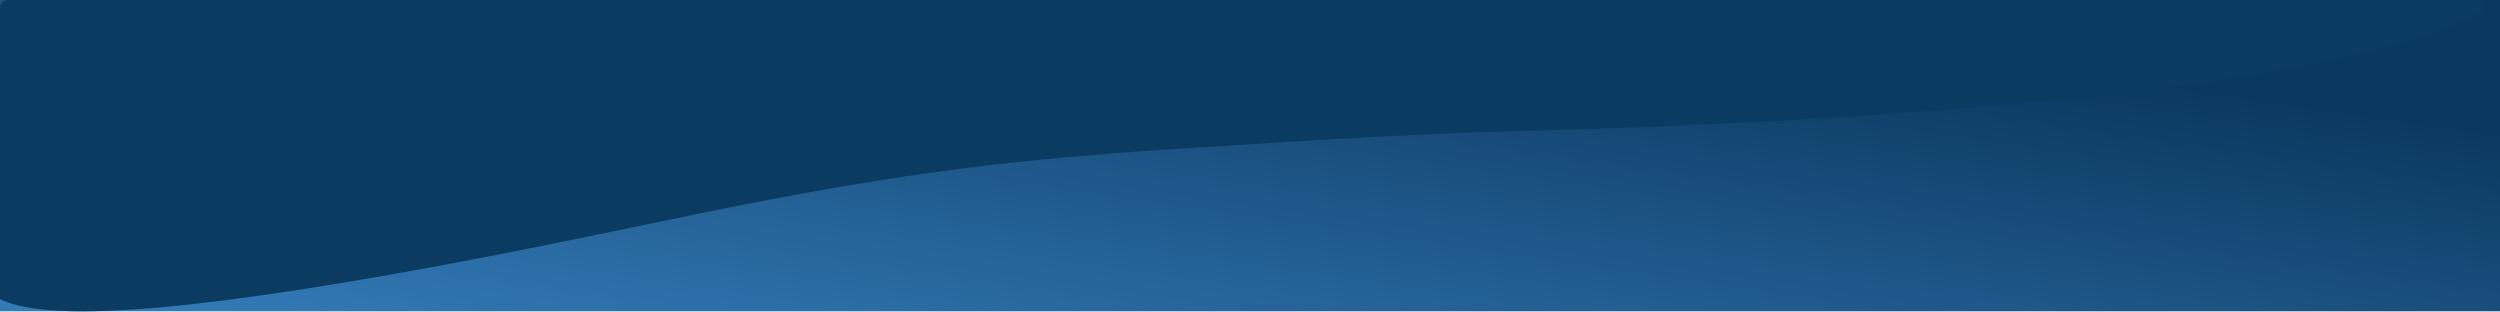
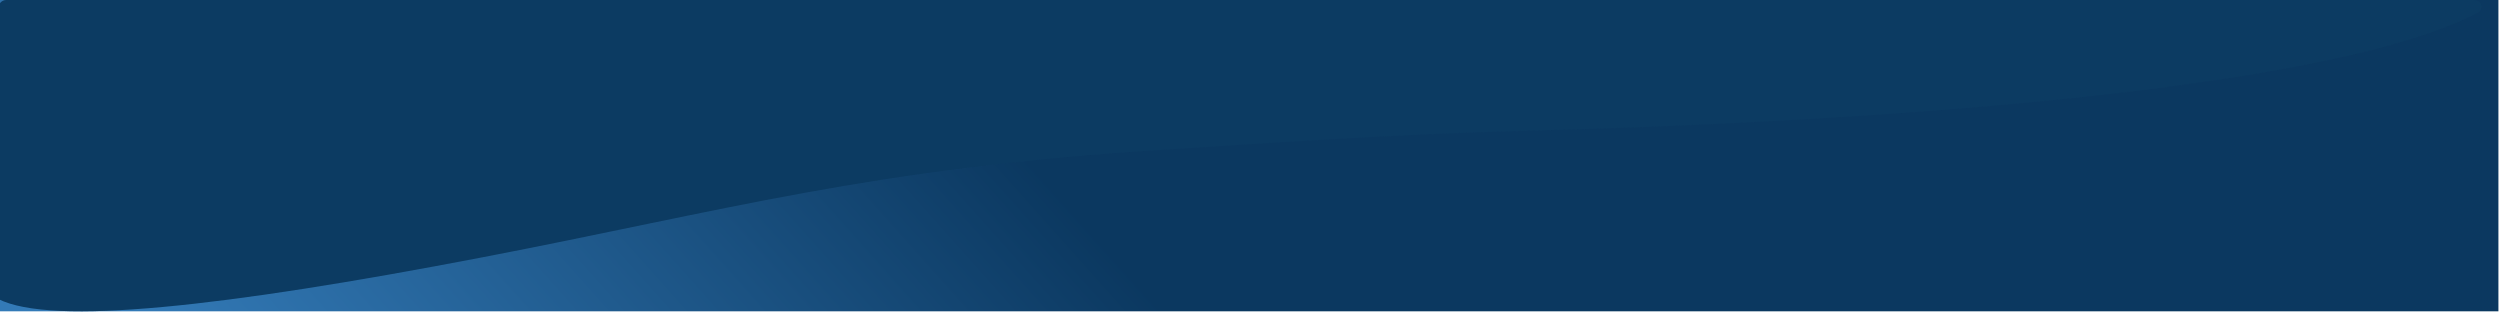
- <svg xmlns="http://www.w3.org/2000/svg" width="1582s" height="197" viewBox="0 0 1582 197" fill="none">
+ <svg xmlns="http://www.w3.org/2000/svg" width="1582s" height="197" viewBox="1 0 1582 197" fill="none">
  <rect width="1582" height="197" fill="url(#paint0_linear_234_285)" />
  <g filter="url(#filter0_b_234_285)">
    <path d="M0 189.258V5C0 2.239 2.239 0 5 0L1566.46 0C1571.31 0 1573.15 5.744 1568.85 8.004C1467.06 61.495 1143.87 78.284 966.778 82.738C880.925 84.897 793.351 91.27 738.536 94.665C552.339 106.199 460.071 133.289 305.369 163C142.275 194.322 33.631 206.235 0 189.258Z" fill="#0C3B62" />
  </g>
  <defs>
    <filter id="filter0_b_234_285" x="-38" y="-38" width="1647.27" height="273" filterUnits="userSpaceOnUse" color-interpolation-filters="sRGB">
      <feFlood flood-opacity="0" result="BackgroundImageFix" />
      <feGaussianBlur in="BackgroundImage" stdDeviation="19" />
      <feComposite in2="SourceAlpha" operator="in" result="effect1_backgroundBlur_234_285" />
      <feBlend mode="normal" in="SourceGraphic" in2="effect1_backgroundBlur_234_285" result="shape" />
    </filter>
-     <linearGradient id="paint0_linear_234_285" x1="84.587" y1="197" x2="151.802" y2="-263.377" gradientUnits="userSpaceOnUse">
+     <linearGradient id="paint0_linear_234_285" x1="84.587" y1="197" x2="600" y2="-263.377" gradientUnits="userSpaceOnUse">
      <stop stop-color="#337AB7" />
      <stop offset="0.705" stop-color="#0B3860" />
    </linearGradient>
  </defs>
</svg>
